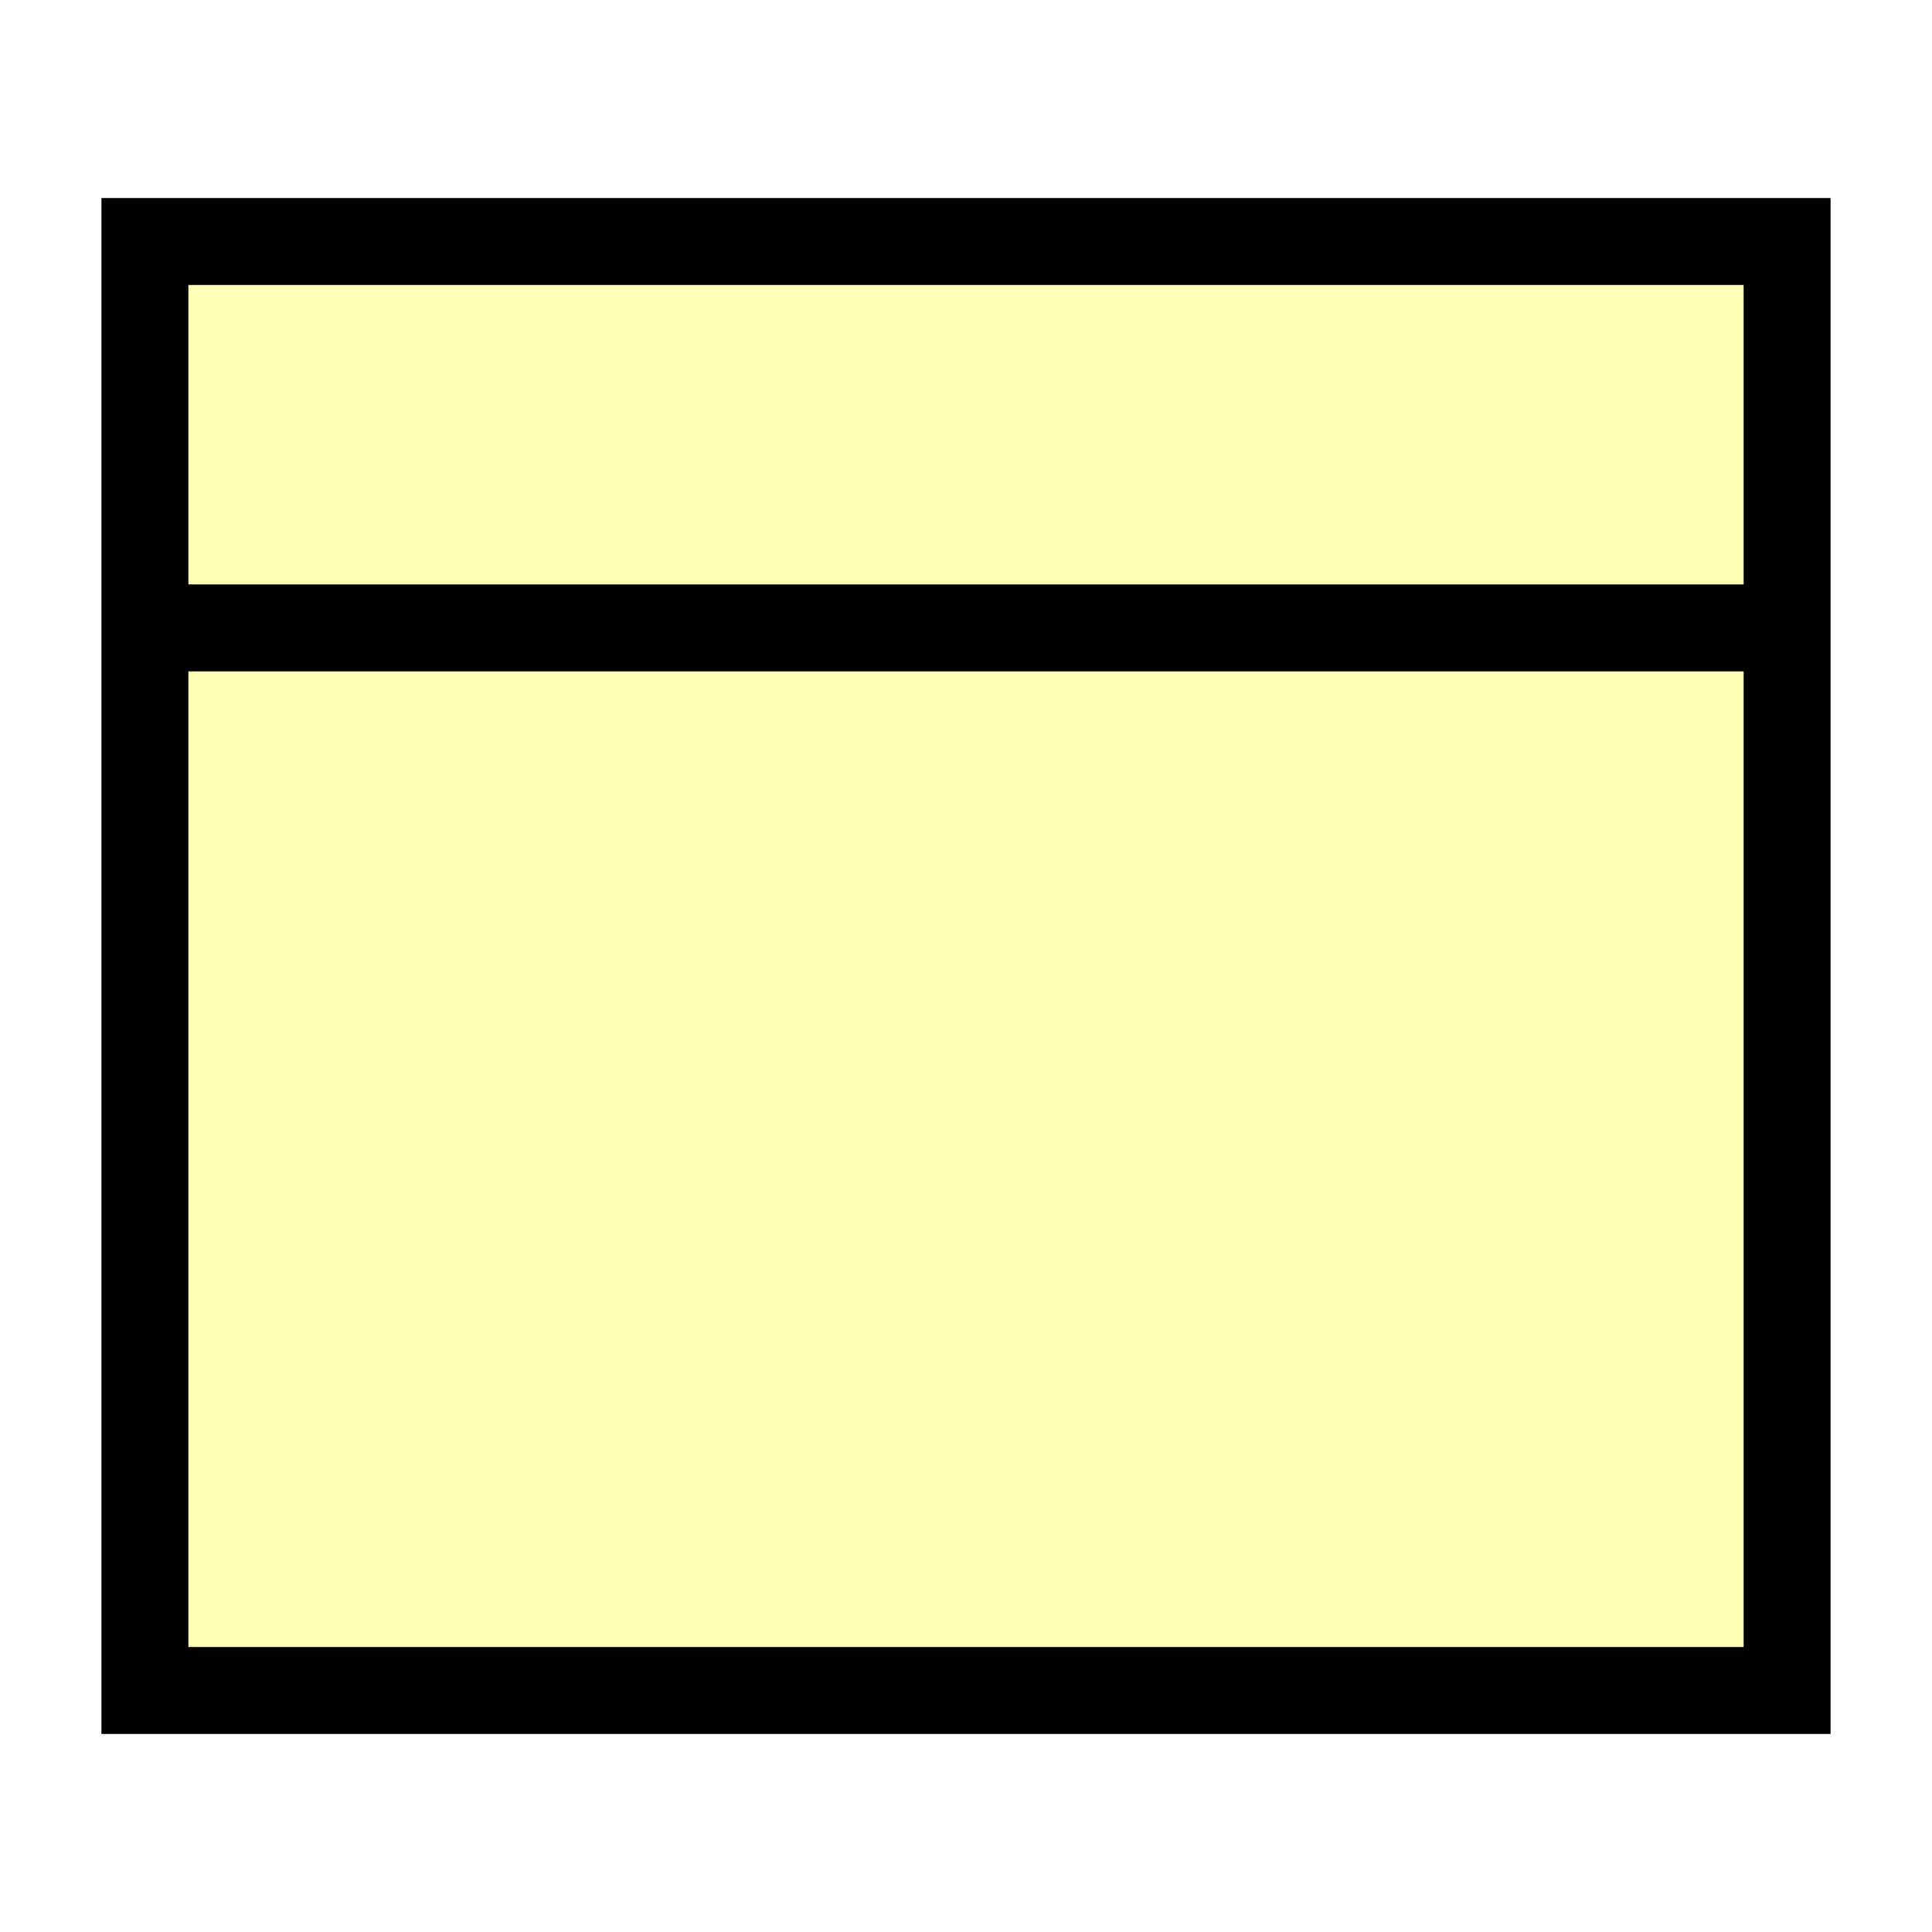
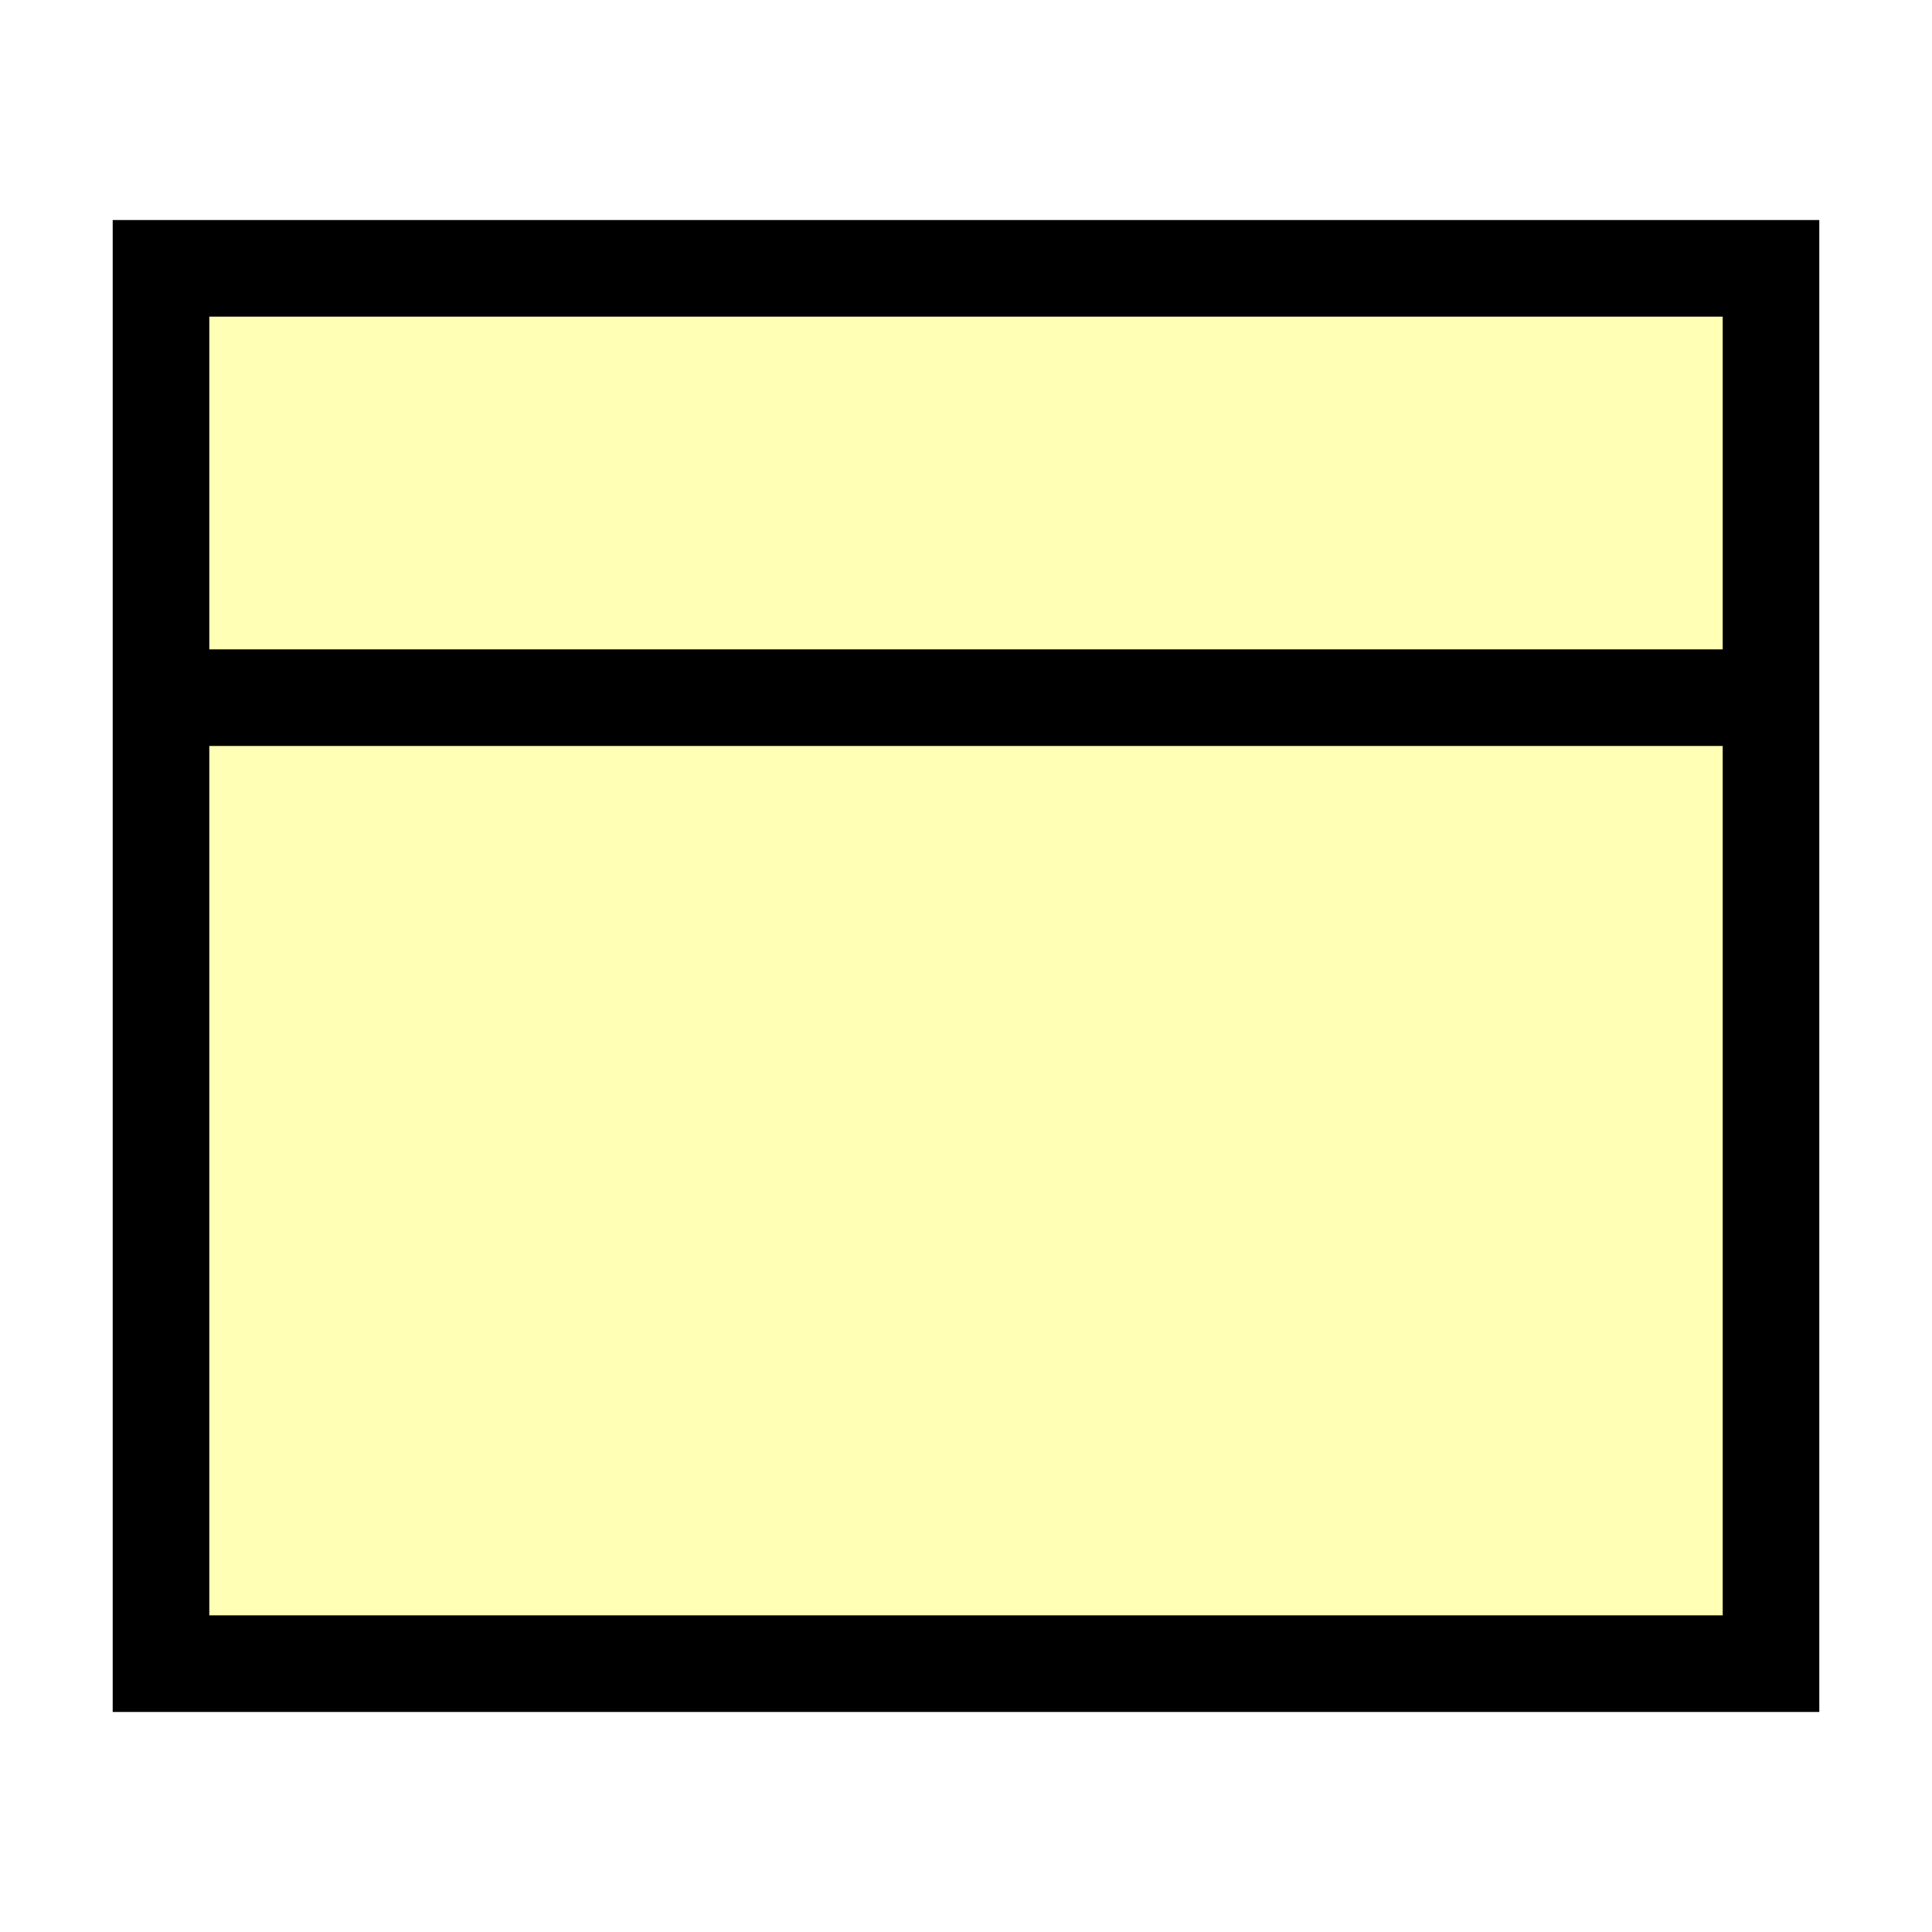
- <svg xmlns="http://www.w3.org/2000/svg" width="20" height="20" viewBox="0 0 20 20" fill="none">
-   <path d="M 1.5 2.5 L 18.5 2.5 L 18.5 17.5 L 1.5 17.5 Z M 1.5 6.5 L 18.5 6.5" fill="#FFFFB5" stroke="black" stroke-width="0.9" />
+ <svg xmlns="http://www.w3.org/2000/svg" width="18" height="18" viewBox="0 0 18 18" fill="none">
+   <path d="m 1.5 2.5 l 15 0 l 0 13 l -15 0 z m 0 4 l 15 0" fill="#FFFFB5" stroke="black" stroke-width="0.9" />
</svg>
